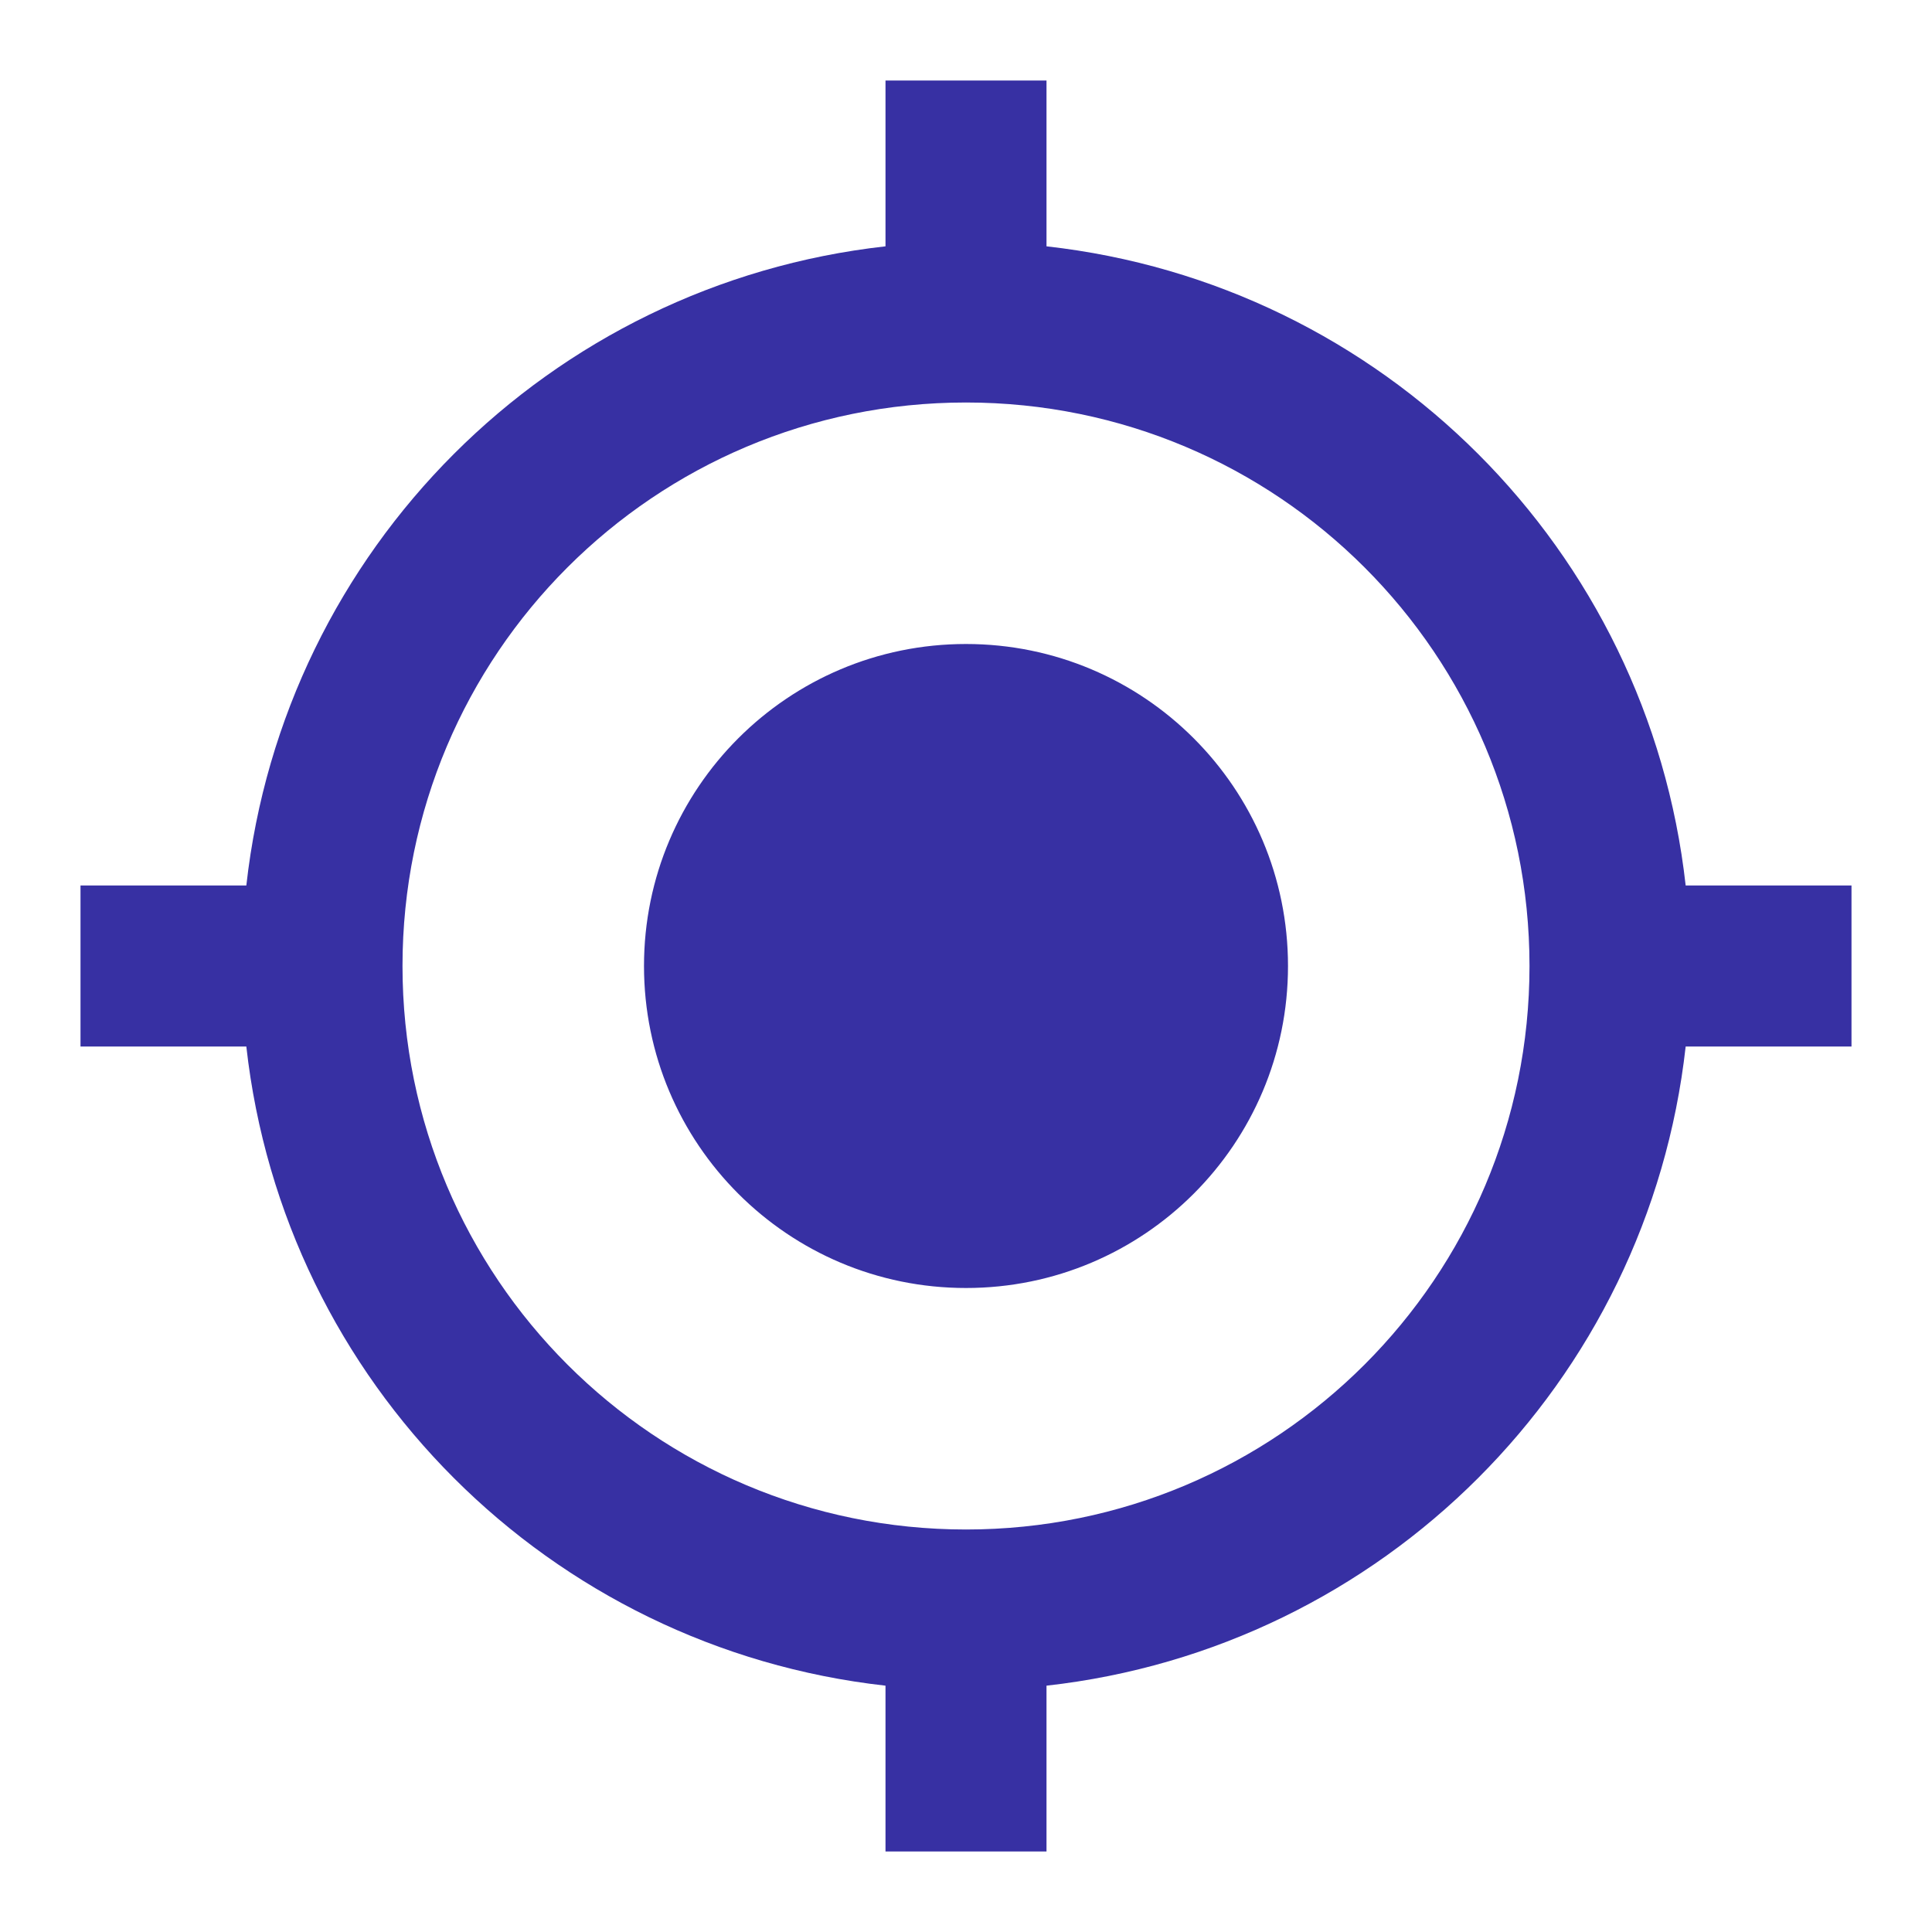
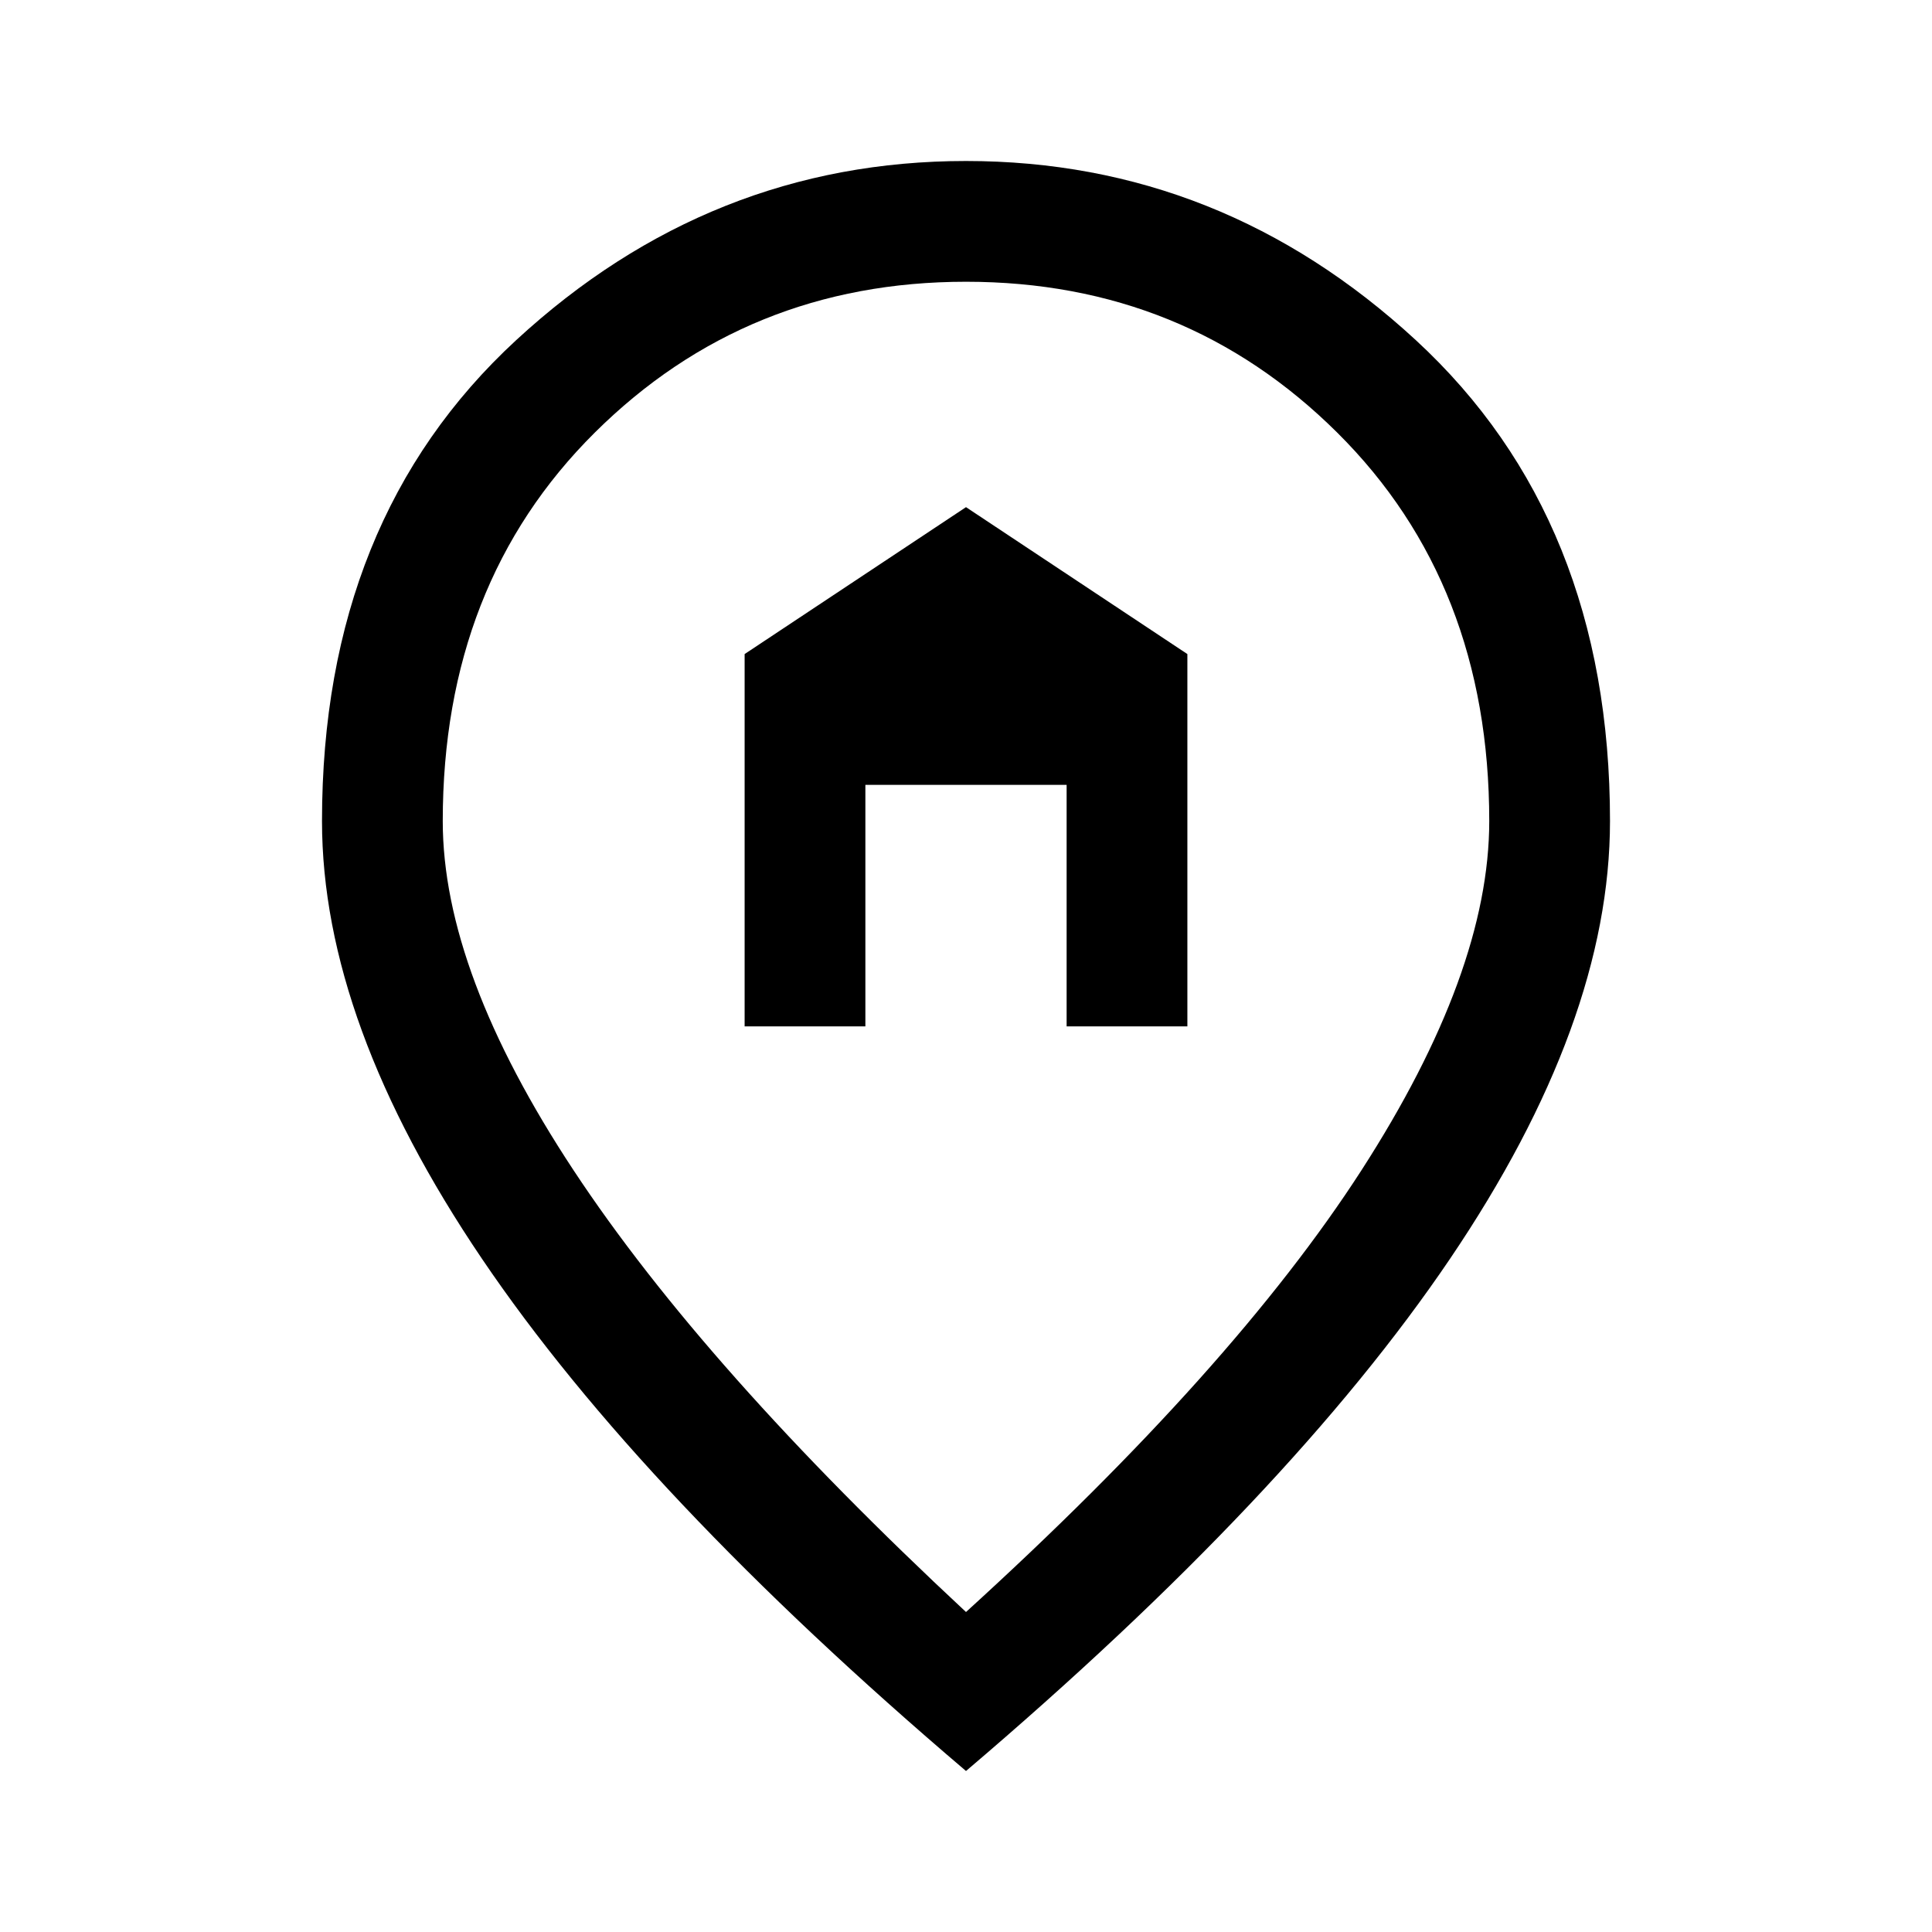
- <svg xmlns="http://www.w3.org/2000/svg" viewBox="0 0 24 24" preserveAspectRatio="xMidYMid meet" class="fill-current">
-   <path d="M0 0h24v24H0V0z" fill="none" />
-   <path fill="#3730a3" d="M12 8c-2.21 0-4 1.79-4 4s1.79 4 4 4 4-1.79 4-4-1.79-4-4-4zm8.94 3A8.994 8.994 0 0 0 13 3.06V1h-2v2.06A8.994 8.994 0 0 0 3.06 11H1v2h2.06A8.994 8.994 0 0 0 11 20.94V23h2v-2.06A8.994 8.994 0 0 0 20.94 13H23v-2h-2.06zM12 19c-3.87 0-7-3.13-7-7s3.13-7 7-7 7 3.13 7 7-3.13 7-7 7z" />
+ <svg xmlns="http://www.w3.org/2000/svg" class="" height="30" width="30" viewBox="0 0 48 48">
+   <path d="M18.5 25.5v-9.25L24 12.6l5.5 3.65v9.25h-3v-6h-5v6ZM24 40.05q6.65-6.05 9.825-10.975Q37 24.15 37 20.4q0-5.9-3.775-9.65T24 7q-5.45 0-9.225 3.75Q11 14.5 11 20.4q0 3.75 3.25 8.675Q17.5 34 24 40.05ZM24 44q-8.05-6.85-12.025-12.725Q8 25.4 8 20.4q0-7.5 4.825-11.95Q17.65 4 24 4q6.35 0 11.175 4.45Q40 12.9 40 20.4q0 5-3.975 10.875T24 44Z" />
</svg>
